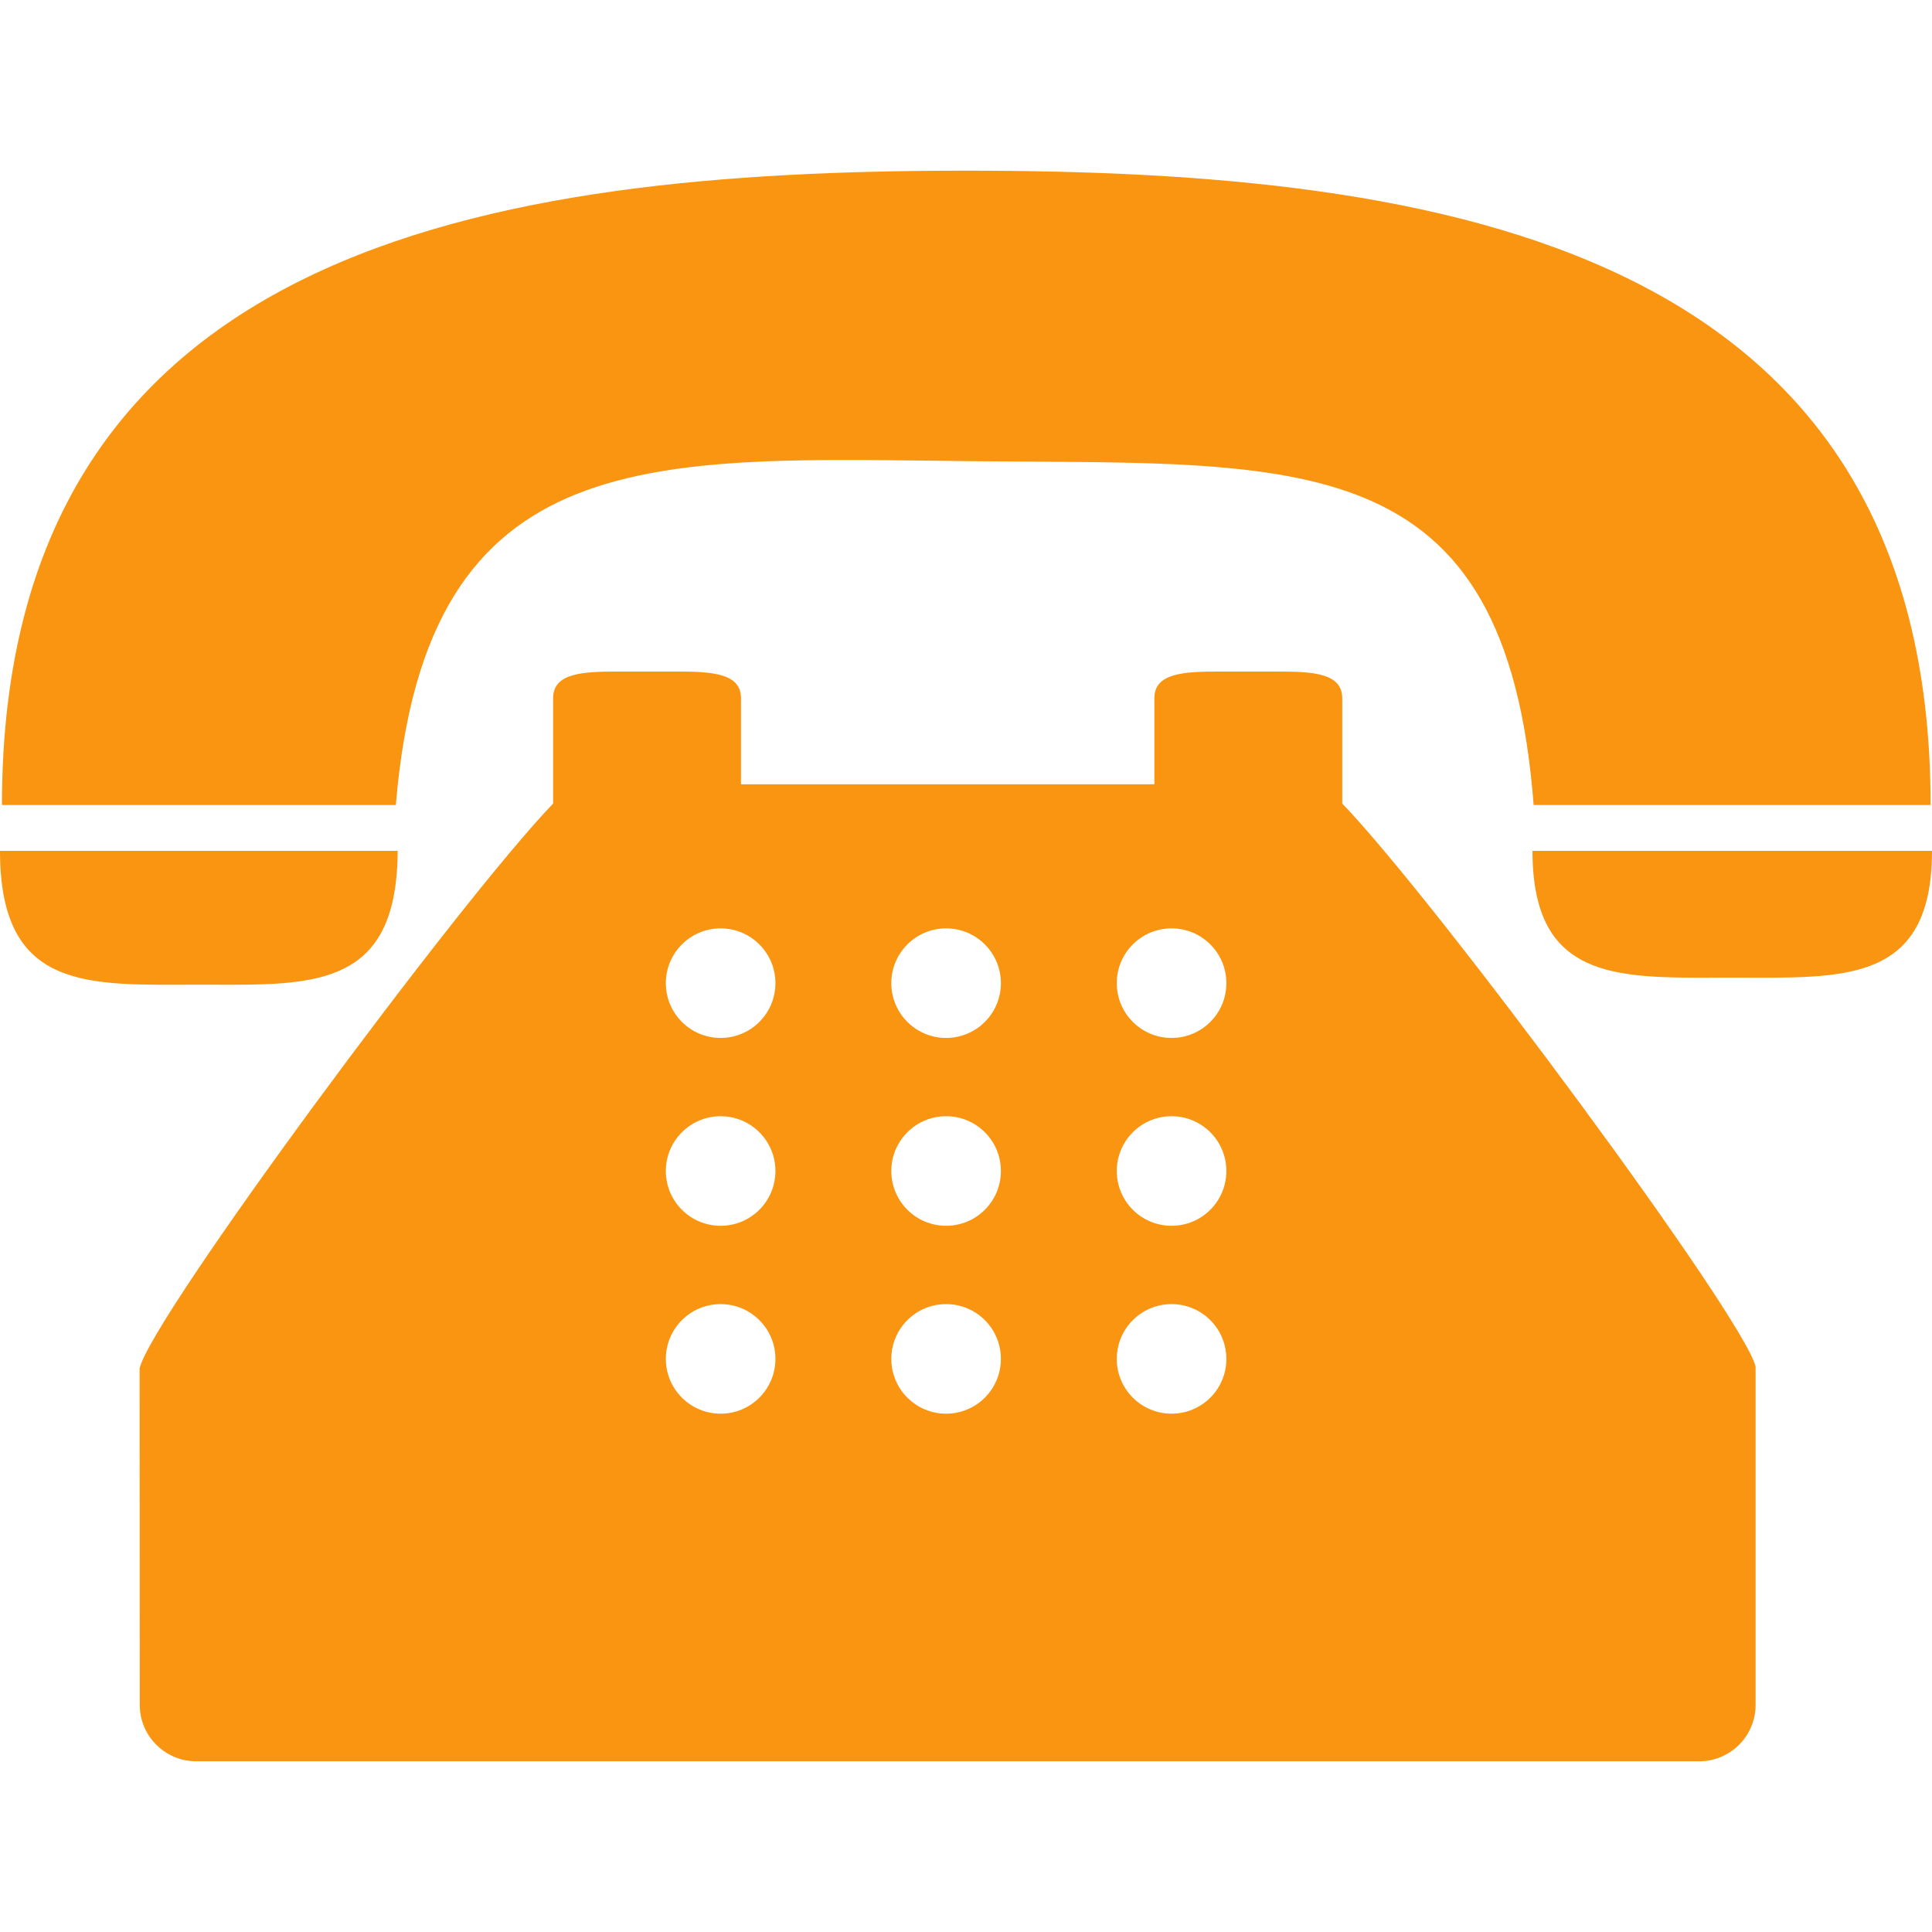
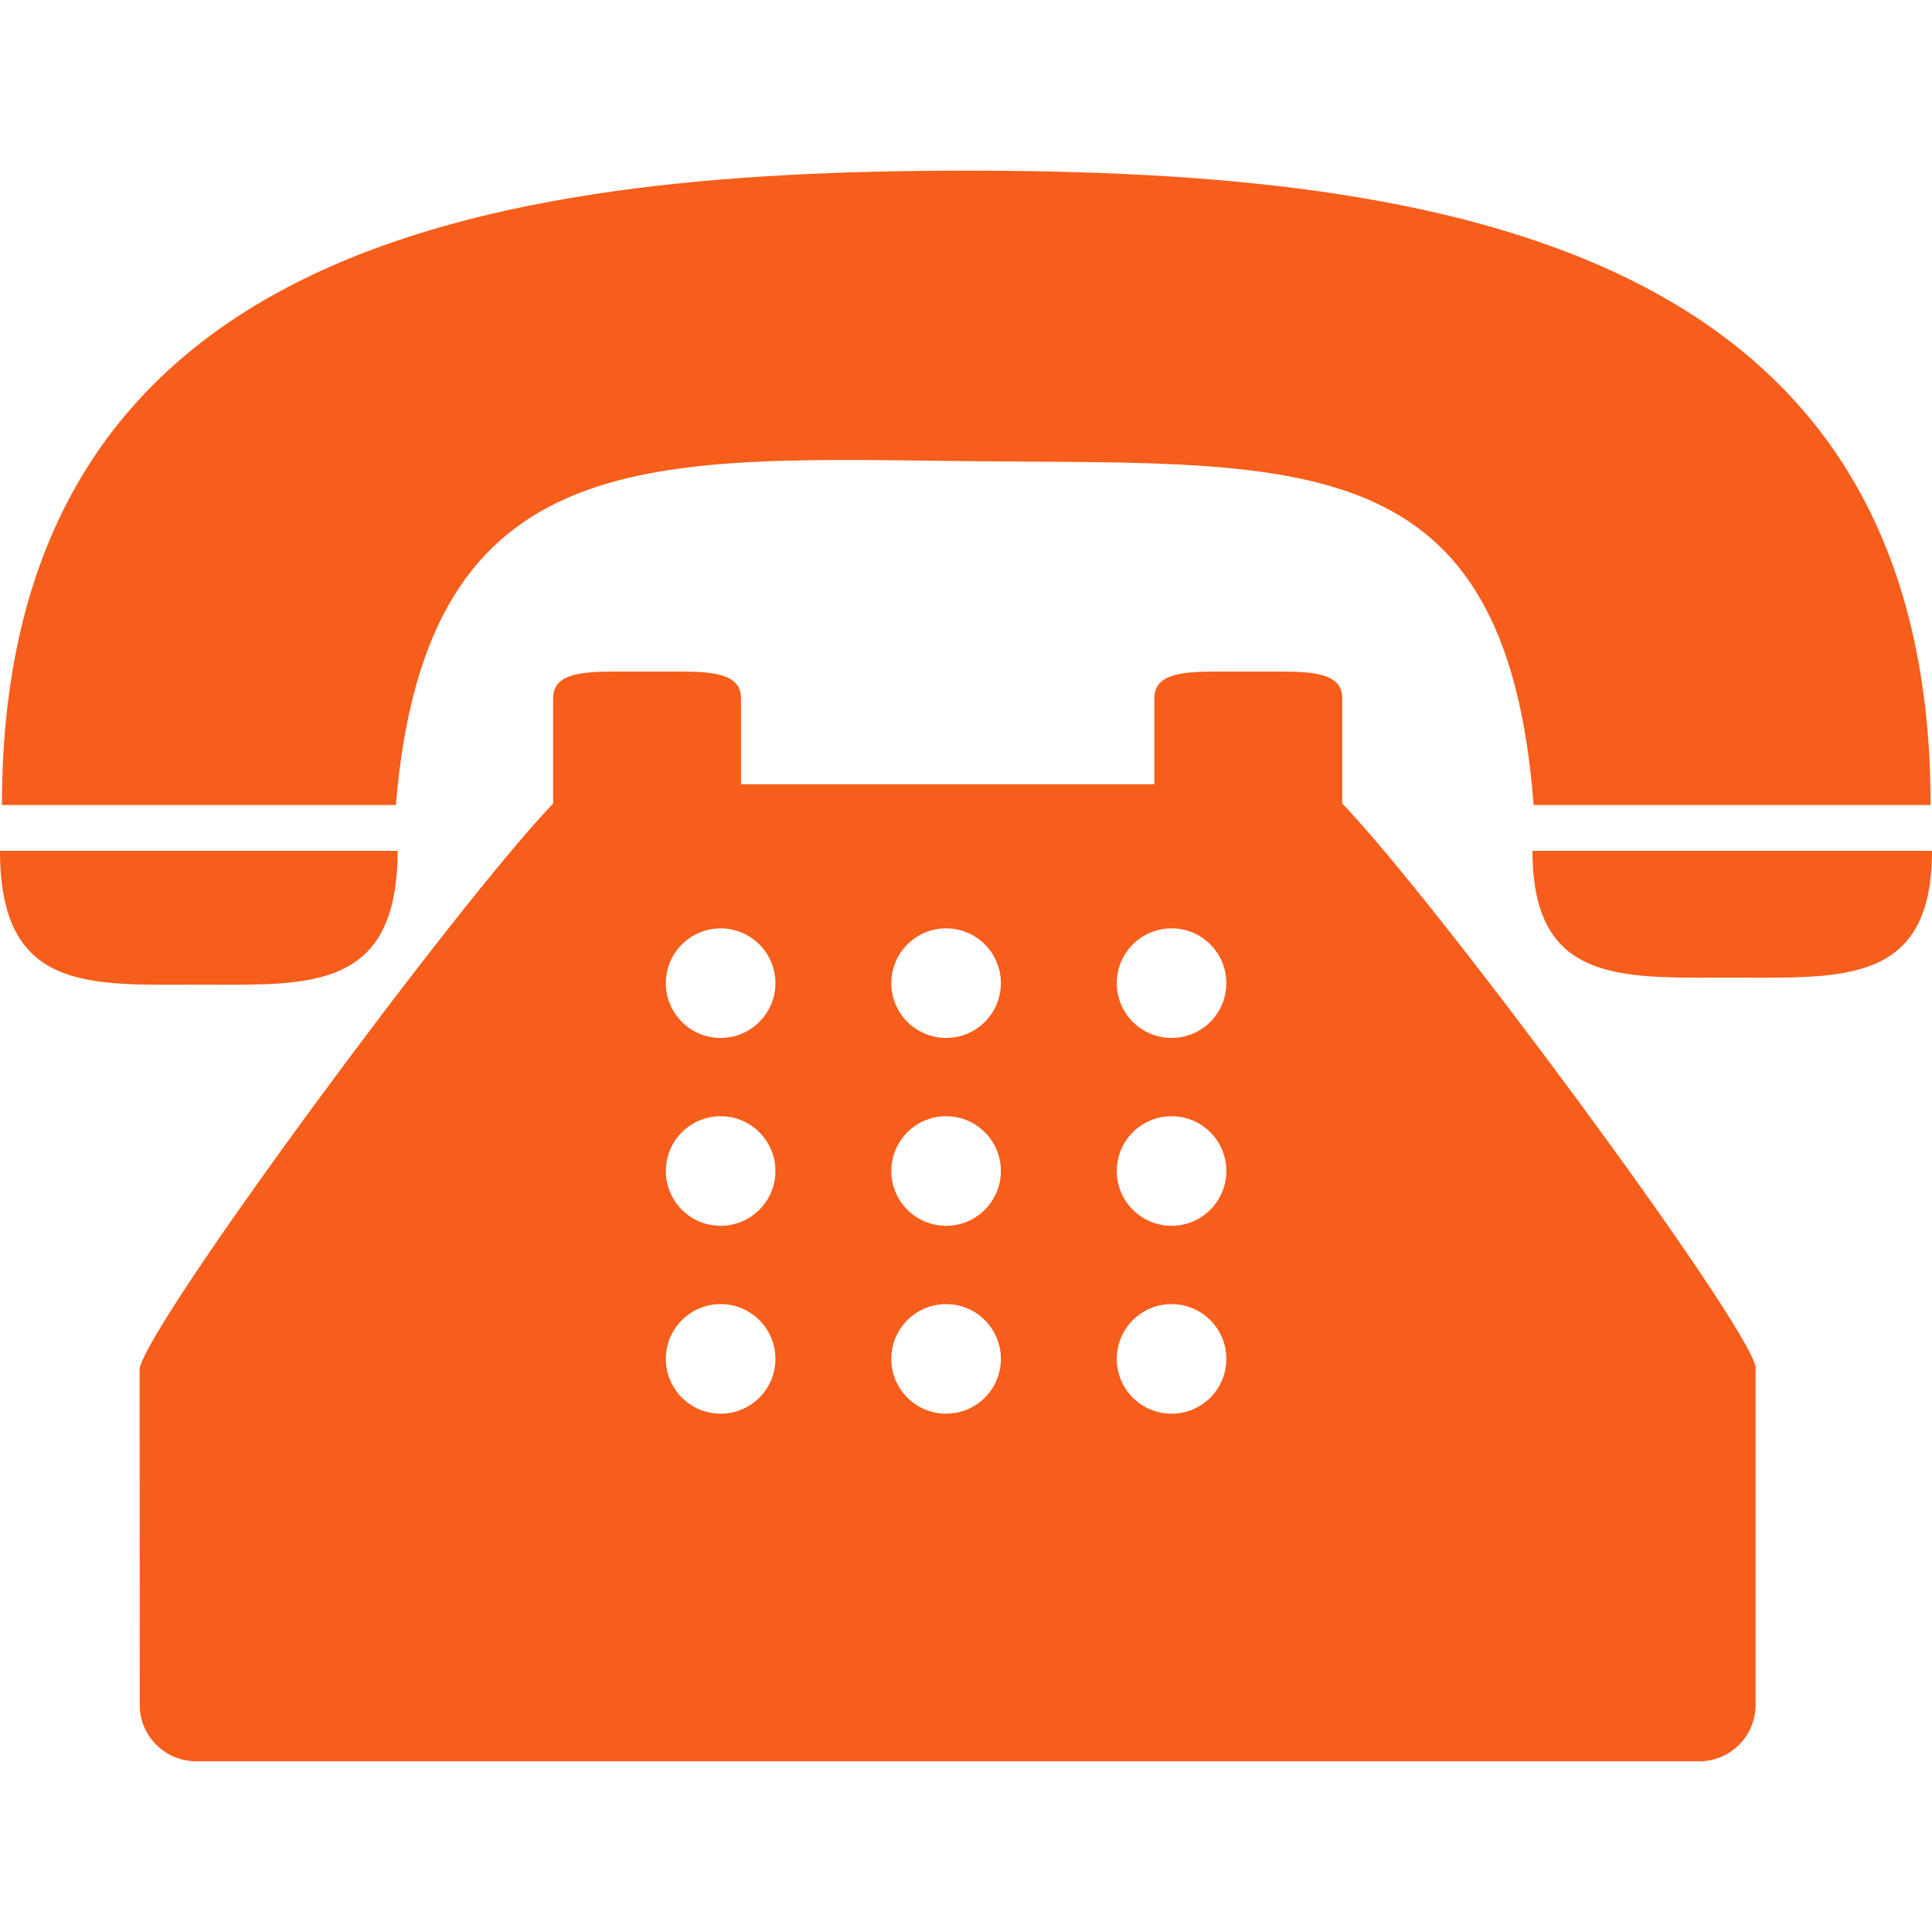
<svg xmlns="http://www.w3.org/2000/svg" version="1.1" id="Capa_1" x="0px" y="0px" viewBox="0 0 51.413 51.413" style="enable-background:new 0 0 51.413 51.413;" xml:space="preserve">
  <g>
    <g>
-       <path style="fill:#FA9511;" d="M25.989,12.274c8.663,0.085,14.09-0.454,14.823,9.148h10.564c0-14.875-12.973-16.88-25.662-16.88    c-12.69,0-25.662,2.005-25.662,16.88h10.482C11.345,11.637,17.398,12.19,25.989,12.274z" />
-       <path style="fill:#FA9511;" d="M5.291,26.204c2.573,0,4.714,0.154,5.19-2.377c0.064-0.344,0.101-0.734,0.101-1.185H10.46H0    C0,26.407,2.369,26.204,5.291,26.204z" />
-       <path style="fill:#FA9511;" d="M40.88,22.642h-0.099c0,0.454,0.039,0.845,0.112,1.185c0.502,2.334,2.64,2.189,5.204,2.189    c2.936,0,5.316,0.193,5.316-3.374H40.88z" />
-       <path style="fill:#FA9511;" d="M35.719,20.078v-1.496c0-0.669-0.771-0.711-1.723-0.711h-1.555c-0.951,0-1.722,0.042-1.722,0.711    v1.289v1h-11v-1v-1.289c0-0.669-0.771-0.711-1.722-0.711h-1.556c-0.951,0-1.722,0.042-1.722,0.711v1.496v1.306    C12.213,23.988,4.013,35.073,3.715,36.415l0.004,8.955c0,0.827,0.673,1.5,1.5,1.5h40c0.827,0,1.5-0.673,1.5-1.5v-9    c-0.295-1.303-8.493-12.383-11-14.987V20.078z M19.177,37.62c-0.805,0-1.458-0.652-1.458-1.458s0.653-1.458,1.458-1.458    s1.458,0.652,1.458,1.458S19.982,37.62,19.177,37.62z M19.177,32.62c-0.805,0-1.458-0.652-1.458-1.458s0.653-1.458,1.458-1.458    s1.458,0.652,1.458,1.458S19.982,32.62,19.177,32.62z M19.177,27.621c-0.805,0-1.458-0.652-1.458-1.458    c0-0.805,0.653-1.458,1.458-1.458s1.458,0.653,1.458,1.458C20.635,26.969,19.982,27.621,19.177,27.621z M25.177,37.62    c-0.805,0-1.458-0.652-1.458-1.458s0.653-1.458,1.458-1.458c0.806,0,1.458,0.652,1.458,1.458S25.983,37.62,25.177,37.62z     M25.177,32.62c-0.805,0-1.458-0.652-1.458-1.458s0.653-1.458,1.458-1.458c0.806,0,1.458,0.652,1.458,1.458    S25.983,32.62,25.177,32.62z M25.177,27.621c-0.805,0-1.458-0.652-1.458-1.458c0-0.805,0.653-1.458,1.458-1.458    c0.806,0,1.458,0.653,1.458,1.458C26.635,26.969,25.983,27.621,25.177,27.621z M31.177,37.62c-0.806,0-1.458-0.652-1.458-1.458    s0.652-1.458,1.458-1.458s1.458,0.652,1.458,1.458S31.983,37.62,31.177,37.62z M31.177,32.62c-0.806,0-1.458-0.652-1.458-1.458    s0.652-1.458,1.458-1.458s1.458,0.652,1.458,1.458S31.983,32.62,31.177,32.62z M31.177,27.621c-0.806,0-1.458-0.652-1.458-1.458    c0-0.805,0.652-1.458,1.458-1.458s1.458,0.653,1.458,1.458C32.635,26.969,31.983,27.621,31.177,27.621z" />
+       <path style="fill:#F75D1B;" d="M25.989,12.274c8.663,0.085,14.09-0.454,14.823,9.148h10.564c0-14.875-12.973-16.88-25.662-16.88    c-12.69,0-25.662,2.005-25.662,16.88h10.482C11.345,11.637,17.398,12.19,25.989,12.274z" />
+       <path style="fill:#F75D1B;" d="M5.291,26.204c2.573,0,4.714,0.154,5.19-2.377c0.064-0.344,0.101-0.734,0.101-1.185H10.46H0    C0,26.407,2.369,26.204,5.291,26.204z" />
+       <path style="fill:#F75D1B;" d="M40.88,22.642h-0.099c0,0.454,0.039,0.845,0.112,1.185c0.502,2.334,2.64,2.189,5.204,2.189    c2.936,0,5.316,0.193,5.316-3.374H40.88z" />
+       <path style="fill:#F75D1B;" d="M35.719,20.078v-1.496c0-0.669-0.771-0.711-1.723-0.711h-1.555c-0.951,0-1.722,0.042-1.722,0.711    v1.289v1h-11v-1v-1.289c0-0.669-0.771-0.711-1.722-0.711h-1.556c-0.951,0-1.722,0.042-1.722,0.711v1.496v1.306    C12.213,23.988,4.013,35.073,3.715,36.415l0.004,8.955c0,0.827,0.673,1.5,1.5,1.5h40c0.827,0,1.5-0.673,1.5-1.5v-9    c-0.295-1.303-8.493-12.383-11-14.987V20.078z M19.177,37.62c-0.805,0-1.458-0.652-1.458-1.458s0.653-1.458,1.458-1.458    s1.458,0.652,1.458,1.458S19.982,37.62,19.177,37.62z M19.177,32.62c-0.805,0-1.458-0.652-1.458-1.458s0.653-1.458,1.458-1.458    s1.458,0.652,1.458,1.458S19.982,32.62,19.177,32.62z M19.177,27.621c-0.805,0-1.458-0.652-1.458-1.458    c0-0.805,0.653-1.458,1.458-1.458s1.458,0.653,1.458,1.458C20.635,26.969,19.982,27.621,19.177,27.621z M25.177,37.62    c-0.805,0-1.458-0.652-1.458-1.458s0.653-1.458,1.458-1.458c0.806,0,1.458,0.652,1.458,1.458S25.983,37.62,25.177,37.62z     M25.177,32.62c-0.805,0-1.458-0.652-1.458-1.458s0.653-1.458,1.458-1.458c0.806,0,1.458,0.652,1.458,1.458    S25.983,32.62,25.177,32.62z M25.177,27.621c-0.805,0-1.458-0.652-1.458-1.458c0-0.805,0.653-1.458,1.458-1.458    c0.806,0,1.458,0.653,1.458,1.458C26.635,26.969,25.983,27.621,25.177,27.621z M31.177,37.62c-0.806,0-1.458-0.652-1.458-1.458    s0.652-1.458,1.458-1.458s1.458,0.652,1.458,1.458S31.983,37.62,31.177,37.62z M31.177,32.62c-0.806,0-1.458-0.652-1.458-1.458    s0.652-1.458,1.458-1.458s1.458,0.652,1.458,1.458S31.983,32.62,31.177,32.62z M31.177,27.621c-0.806,0-1.458-0.652-1.458-1.458    c0-0.805,0.652-1.458,1.458-1.458s1.458,0.653,1.458,1.458C32.635,26.969,31.983,27.621,31.177,27.621z" />
    </g>
  </g>
  <g>
</g>
  <g>
</g>
  <g>
</g>
  <g>
</g>
  <g>
</g>
  <g>
</g>
  <g>
</g>
  <g>
</g>
  <g>
</g>
  <g>
</g>
  <g>
</g>
  <g>
</g>
  <g>
</g>
  <g>
</g>
  <g>
</g>
</svg>
